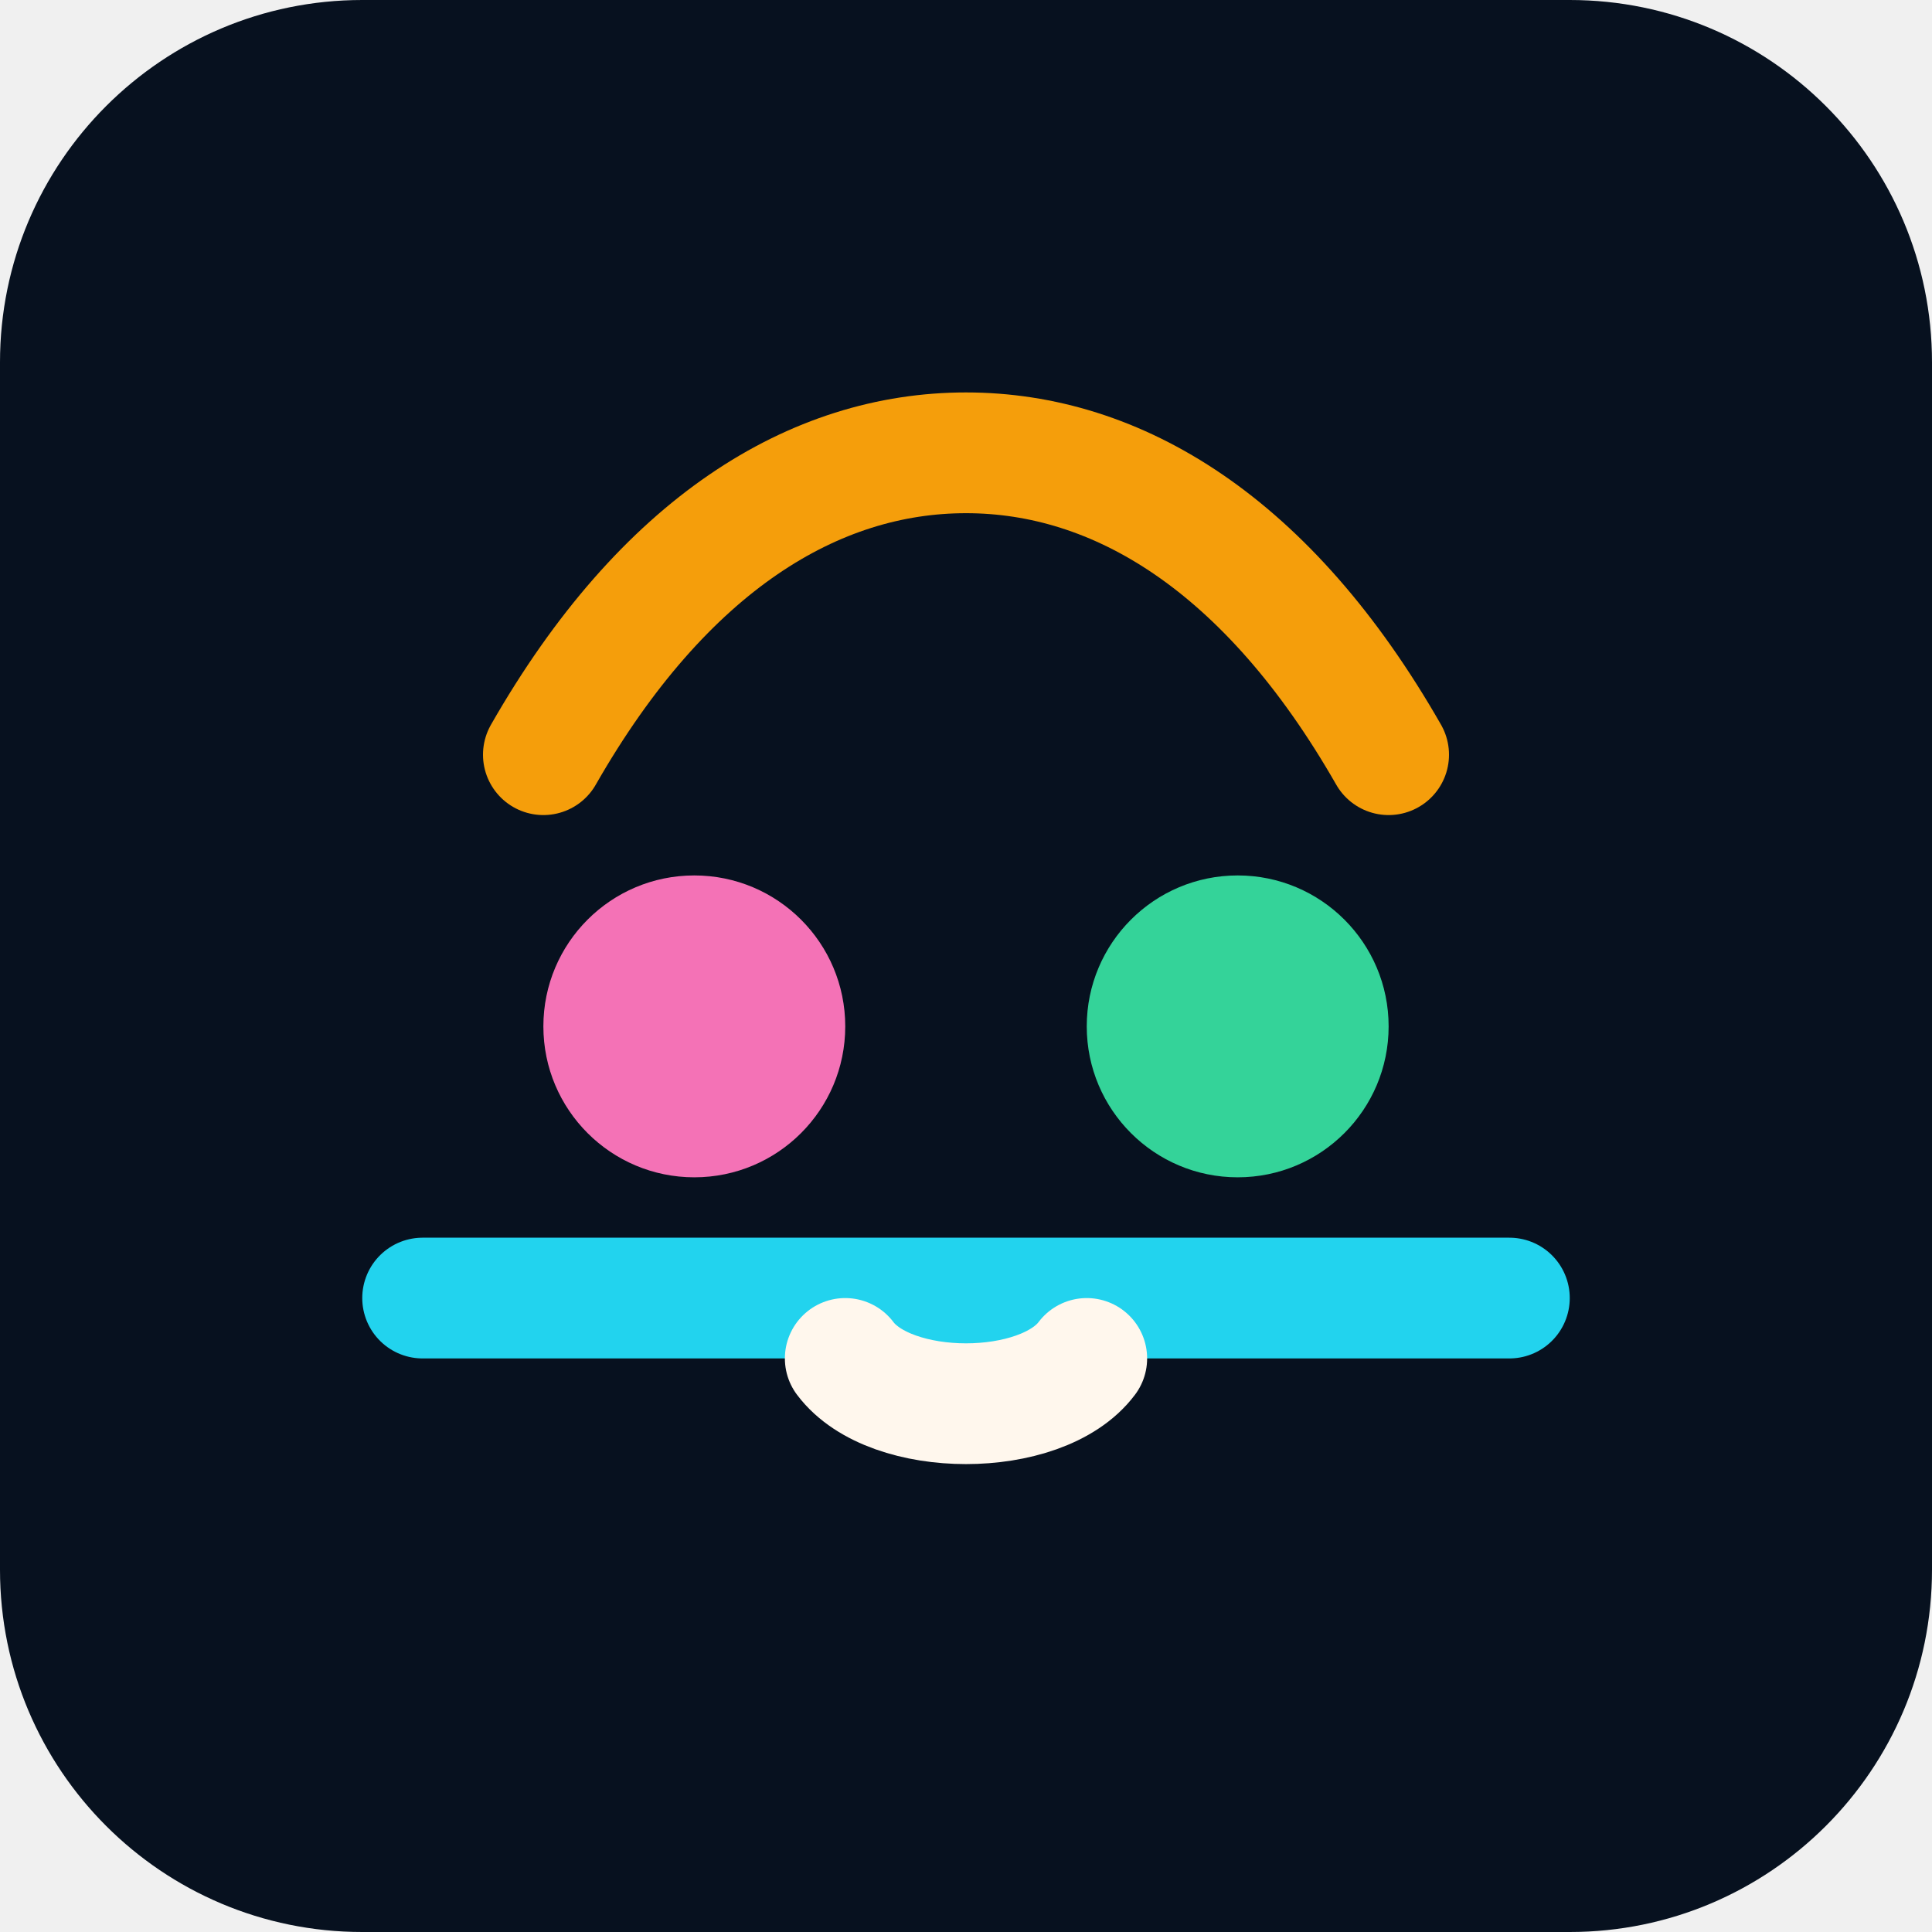
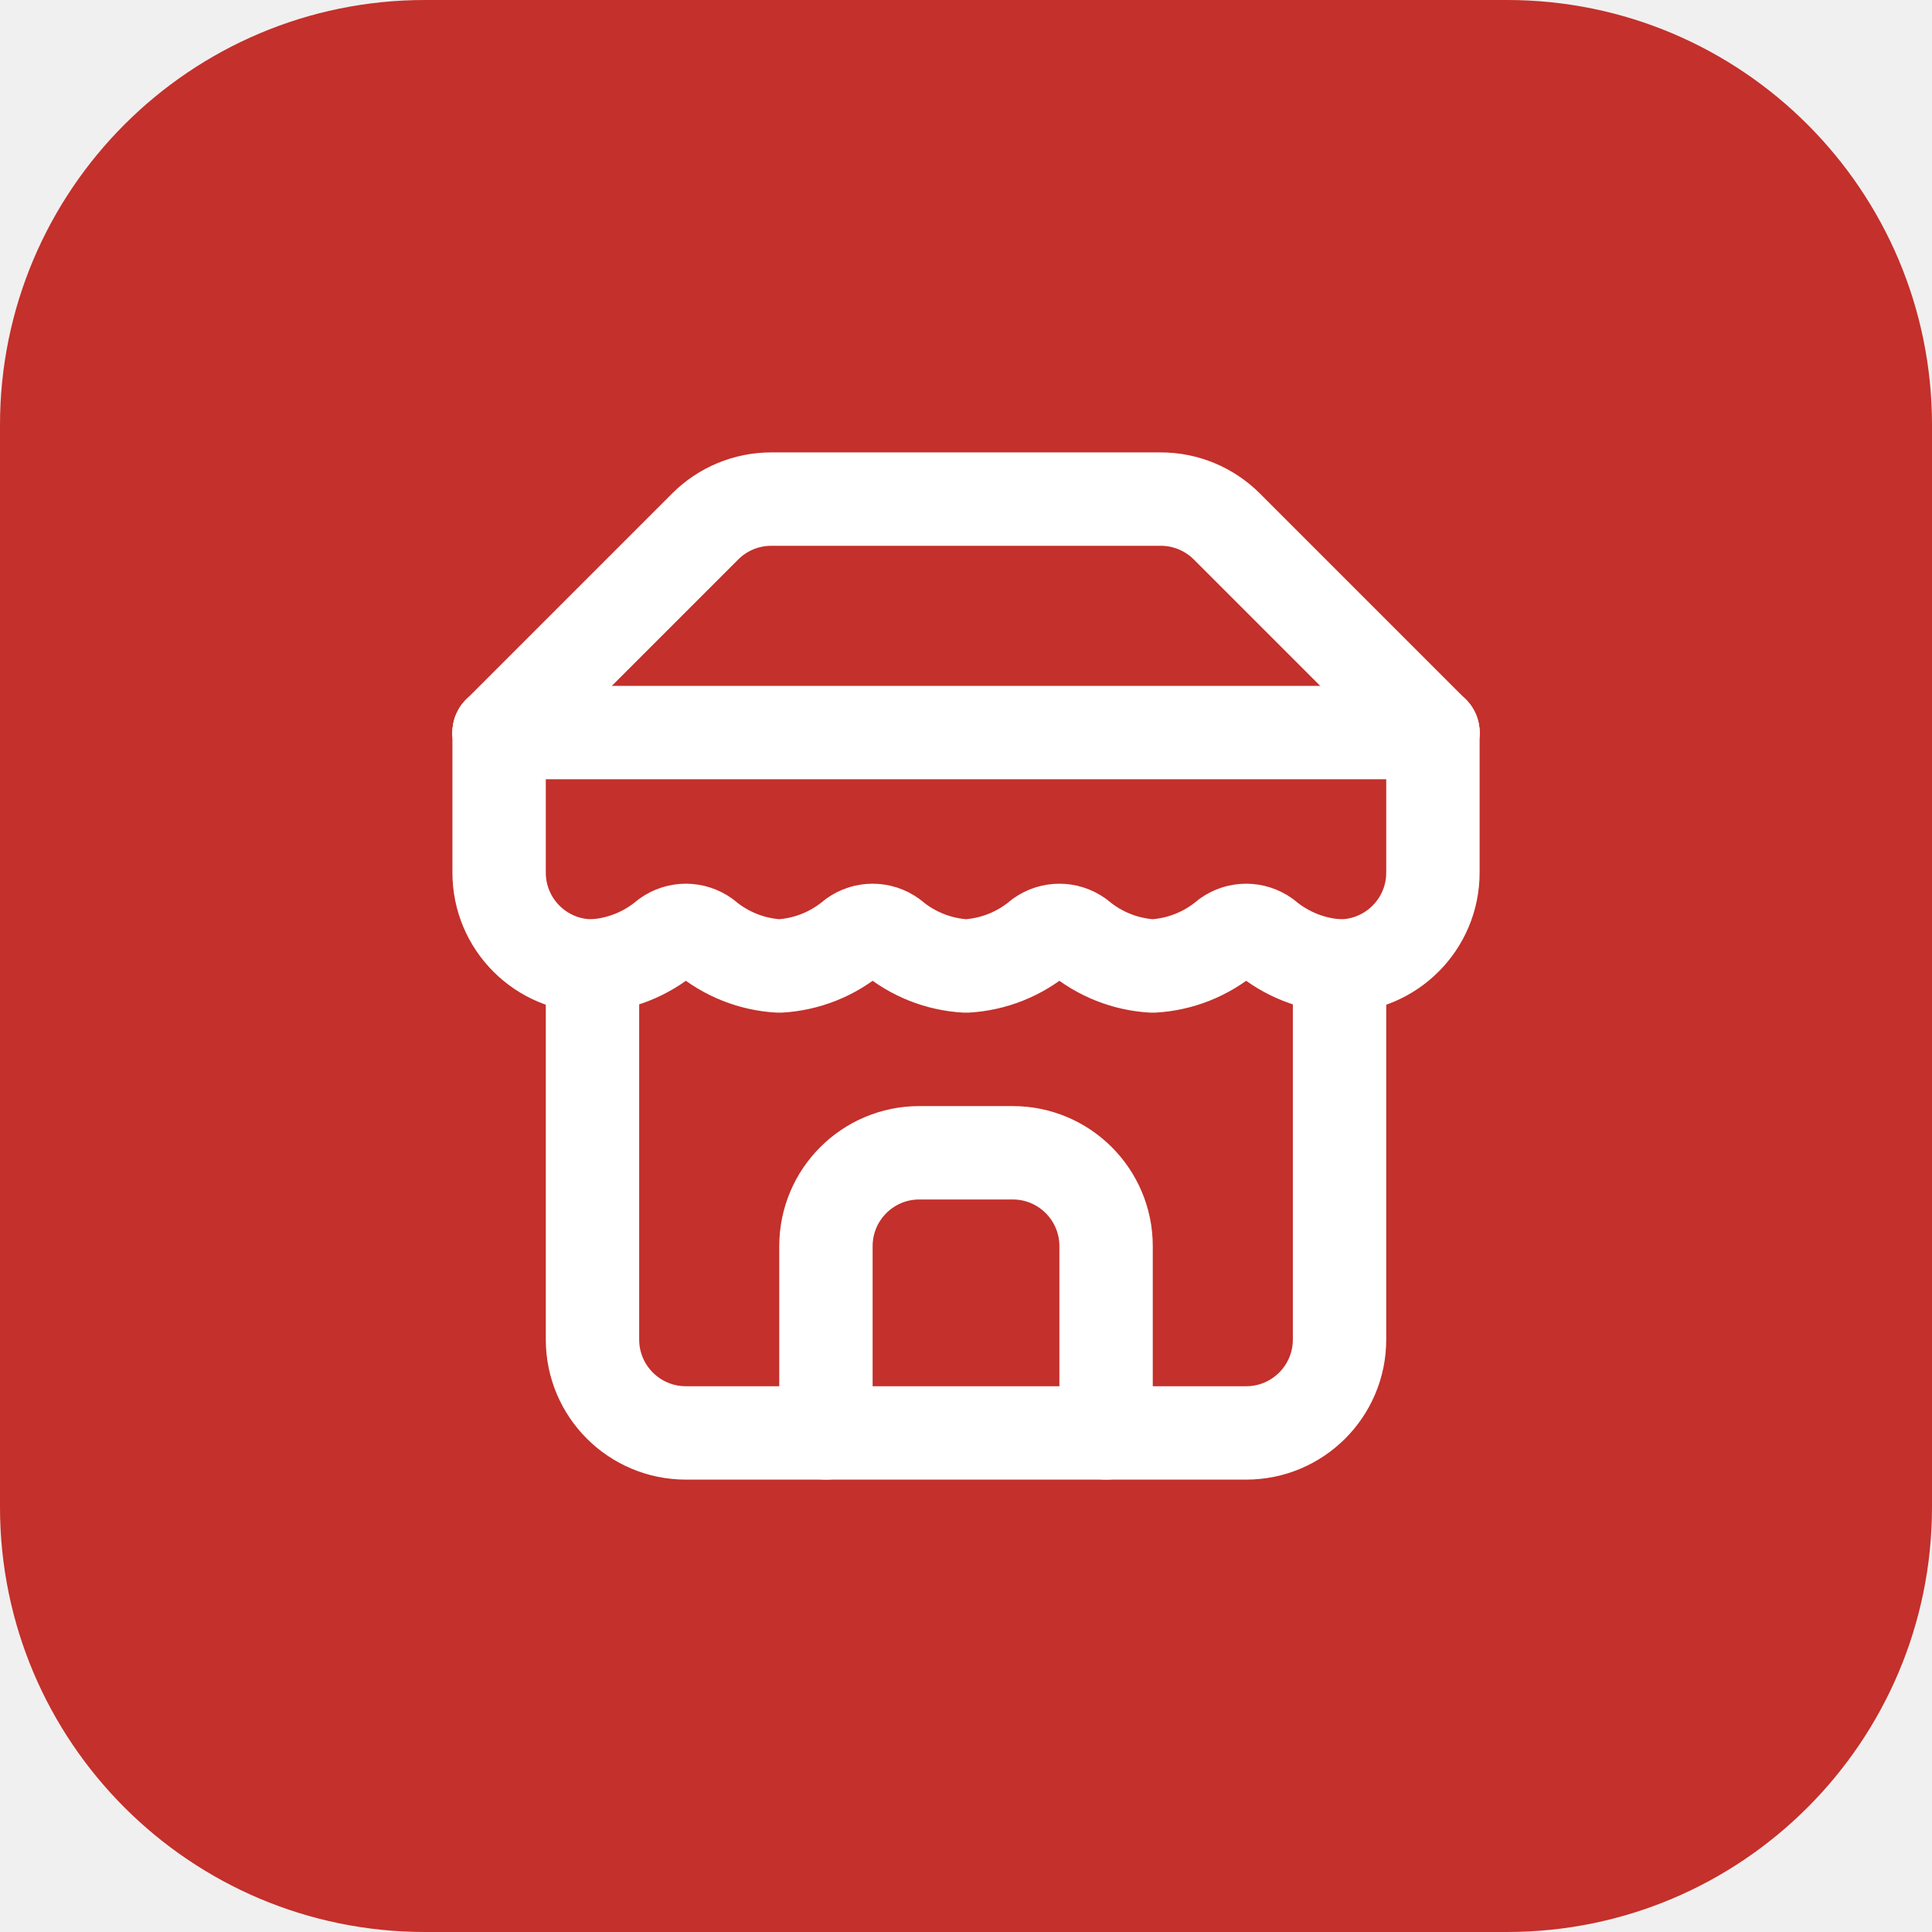
- <svg xmlns="http://www.w3.org/2000/svg" viewBox="0 0 64 64" role="img" aria-label="Taiwan night market finder icon">
-   <rect width="64" height="64" rx="12" fill="#07111f" />
-   <path d="M14 43h36" stroke="#22d3ee" stroke-width="4" stroke-linecap="round" />
-   <path d="M18 25c4-7 9-10 14-10s10 3 14 10" fill="none" stroke="#f59e0b" stroke-width="4" stroke-linecap="round" />
-   <circle cx="23" cy="34" r="5" fill="#f472b6" />
-   <circle cx="41" cy="34" r="5" fill="#34d399" />
-   <path d="M28 45c1.5 2 6.5 2 8 0" stroke="#fff7ed" stroke-width="4" stroke-linecap="round" />
+ <svg xmlns="http://www.w3.org/2000/svg" viewBox="0 0 64 64" role="img" aria-label="今晚哪裡有市">
+   <rect width="64" height="64" rx="14.08" fill="#C4302B" />
+   <g transform="translate(13.44 13.44) scale(1.5467)" fill="none" stroke="#ffffff" stroke-width="2" stroke-linecap="round" stroke-linejoin="round">
+     <path d="m2 7 4.41-4.41A2 2 0 0 1 7.83 2h8.34a2 2 0 0 1 1.42.59L22 7" />
+     <path d="M4 12v8a2 2 0 0 0 2 2h12a2 2 0 0 0 2-2v-8" />
+     <path d="M15 22v-4a2 2 0 0 0-2-2h-2a2 2 0 0 0-2 2v4" />
+     <path d="M2 7h20" />
+     <path d="M22 7v3a2 2 0 0 1-2 2a2.7 2.7 0 0 1-1.59-.63.7.7 0 0 0-.82 0A2.7 2.7 0 0 1 16 12a2.7 2.7 0 0 1-1.59-.63.7.7 0 0 0-.82 0A2.7 2.7 0 0 1 12 12a2.7 2.7 0 0 1-1.59-.63.7.7 0 0 0-.82 0A2.7 2.7 0 0 1 8 12a2.7 2.7 0 0 1-1.59-.63.7.7 0 0 0-.82 0A2.7 2.7 0 0 1 4 12a2 2 0 0 1-2-2V7" />
+   </g>
</svg>
